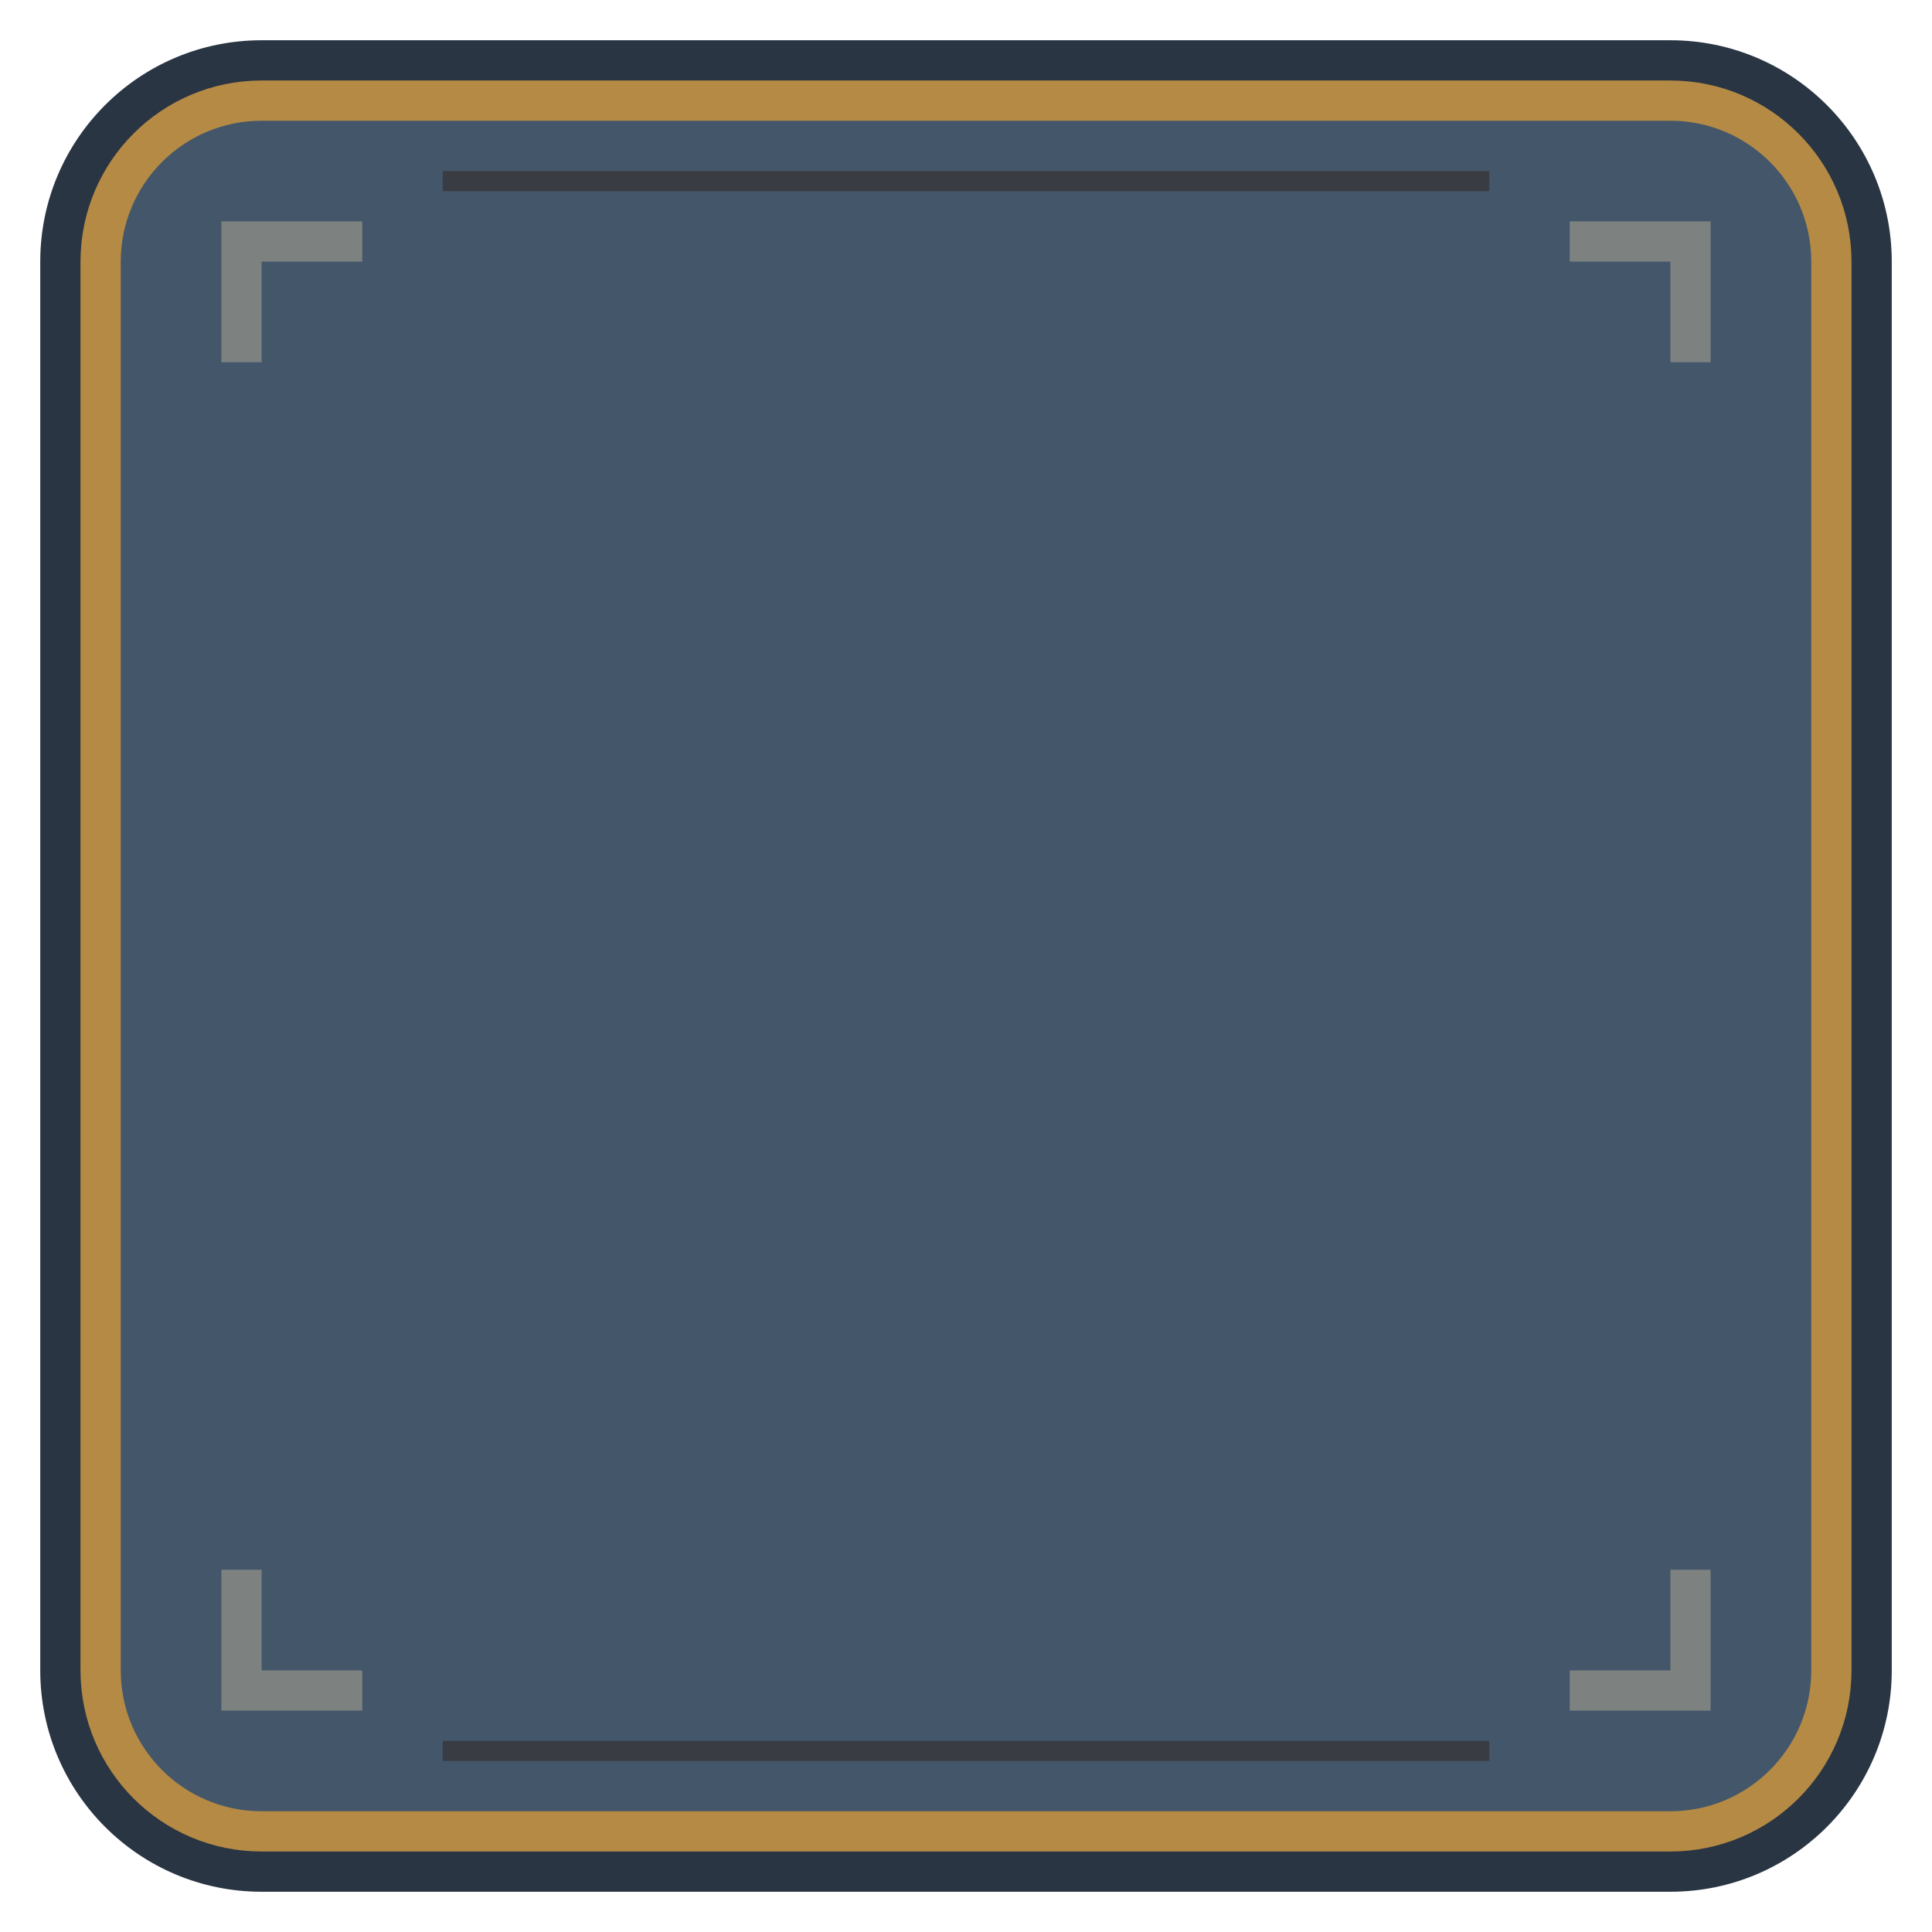
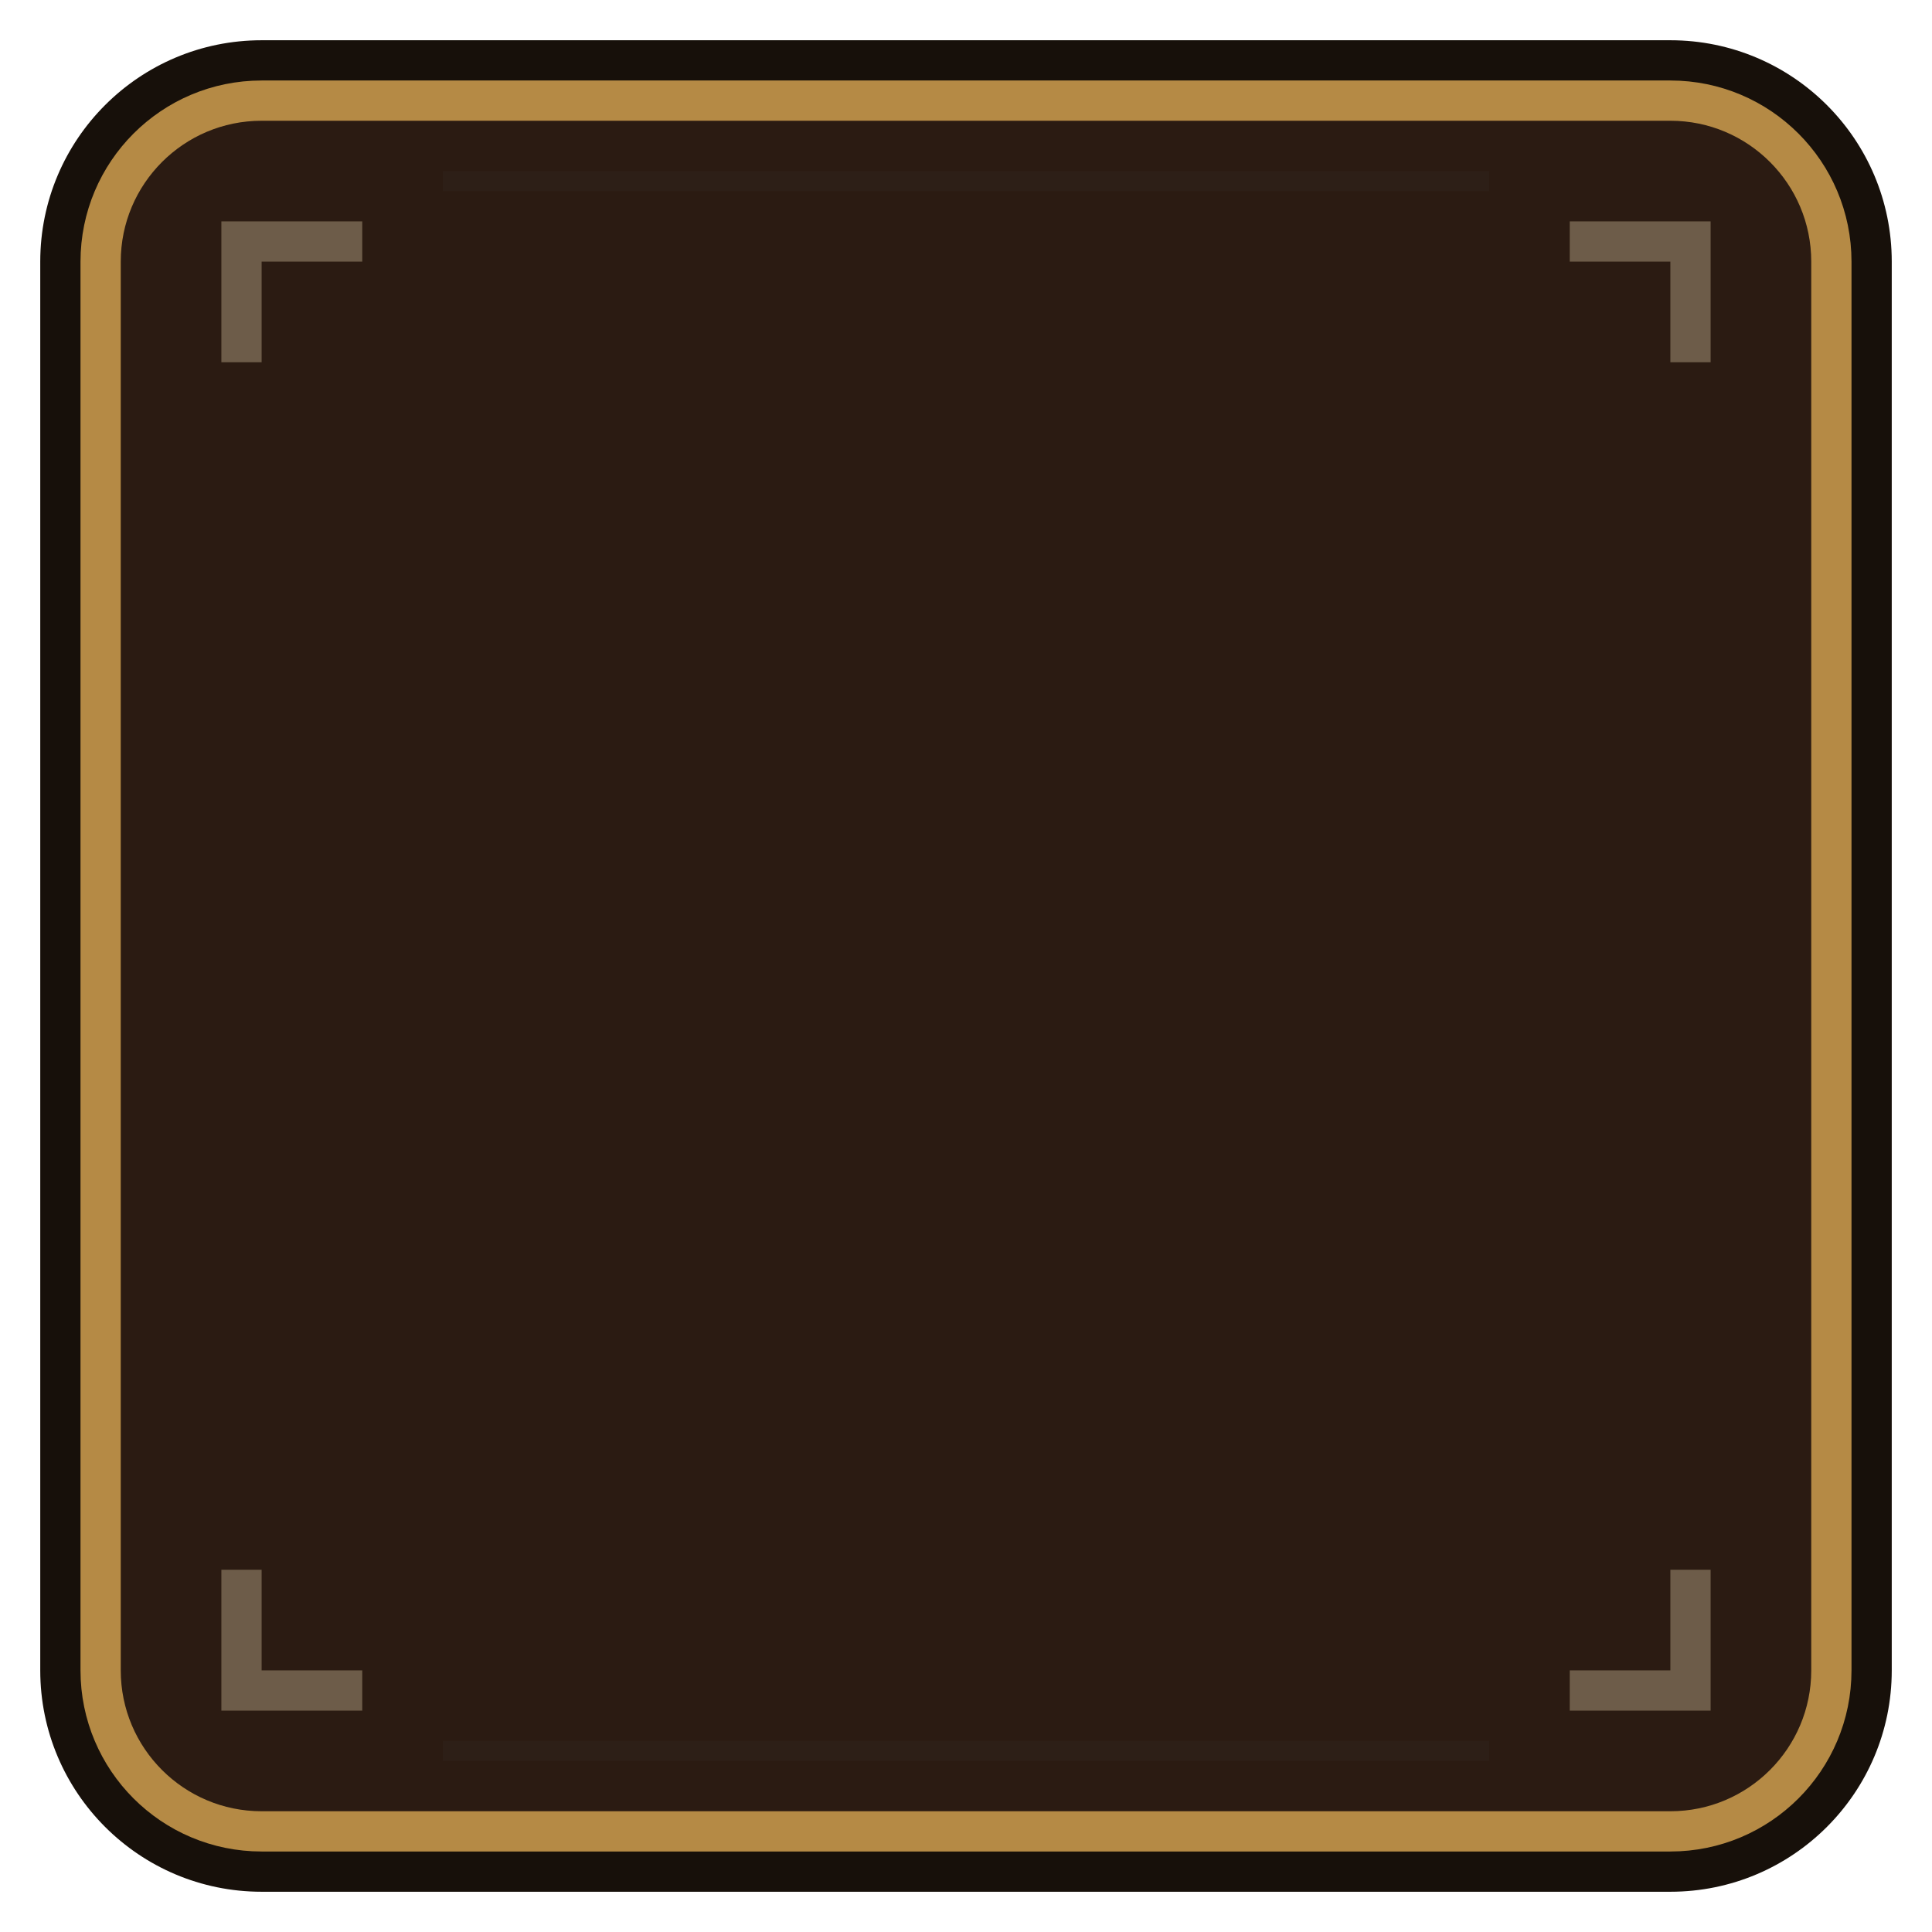
<svg xmlns="http://www.w3.org/2000/svg" width="96" height="96" viewBox="0 0 96 96">
-   <rect x="2" y="2" width="92" height="92" rx="11" fill="#293542" />
-   <rect x="5" y="5" width="86" height="86" rx="8" fill="#43566a" stroke="#b58a45" stroke-width="2" />
+   <rect x="2" y="2" width="92" height="92" rx="11" fill="#17100a" />
+   <rect x="5" y="5" width="86" height="86" rx="8" fill="#2b1b12" stroke="#b58a45" stroke-width="2" />
  <path d="M12 18v-6h6M78 12h6v6M12 78v6h6M78 84h6v-6" fill="none" stroke="#e4d2aa" stroke-opacity=".36" stroke-width="2" />
  <path d="M22 9h52M22 87h52" stroke="#30251d" stroke-opacity=".5" />
</svg>
